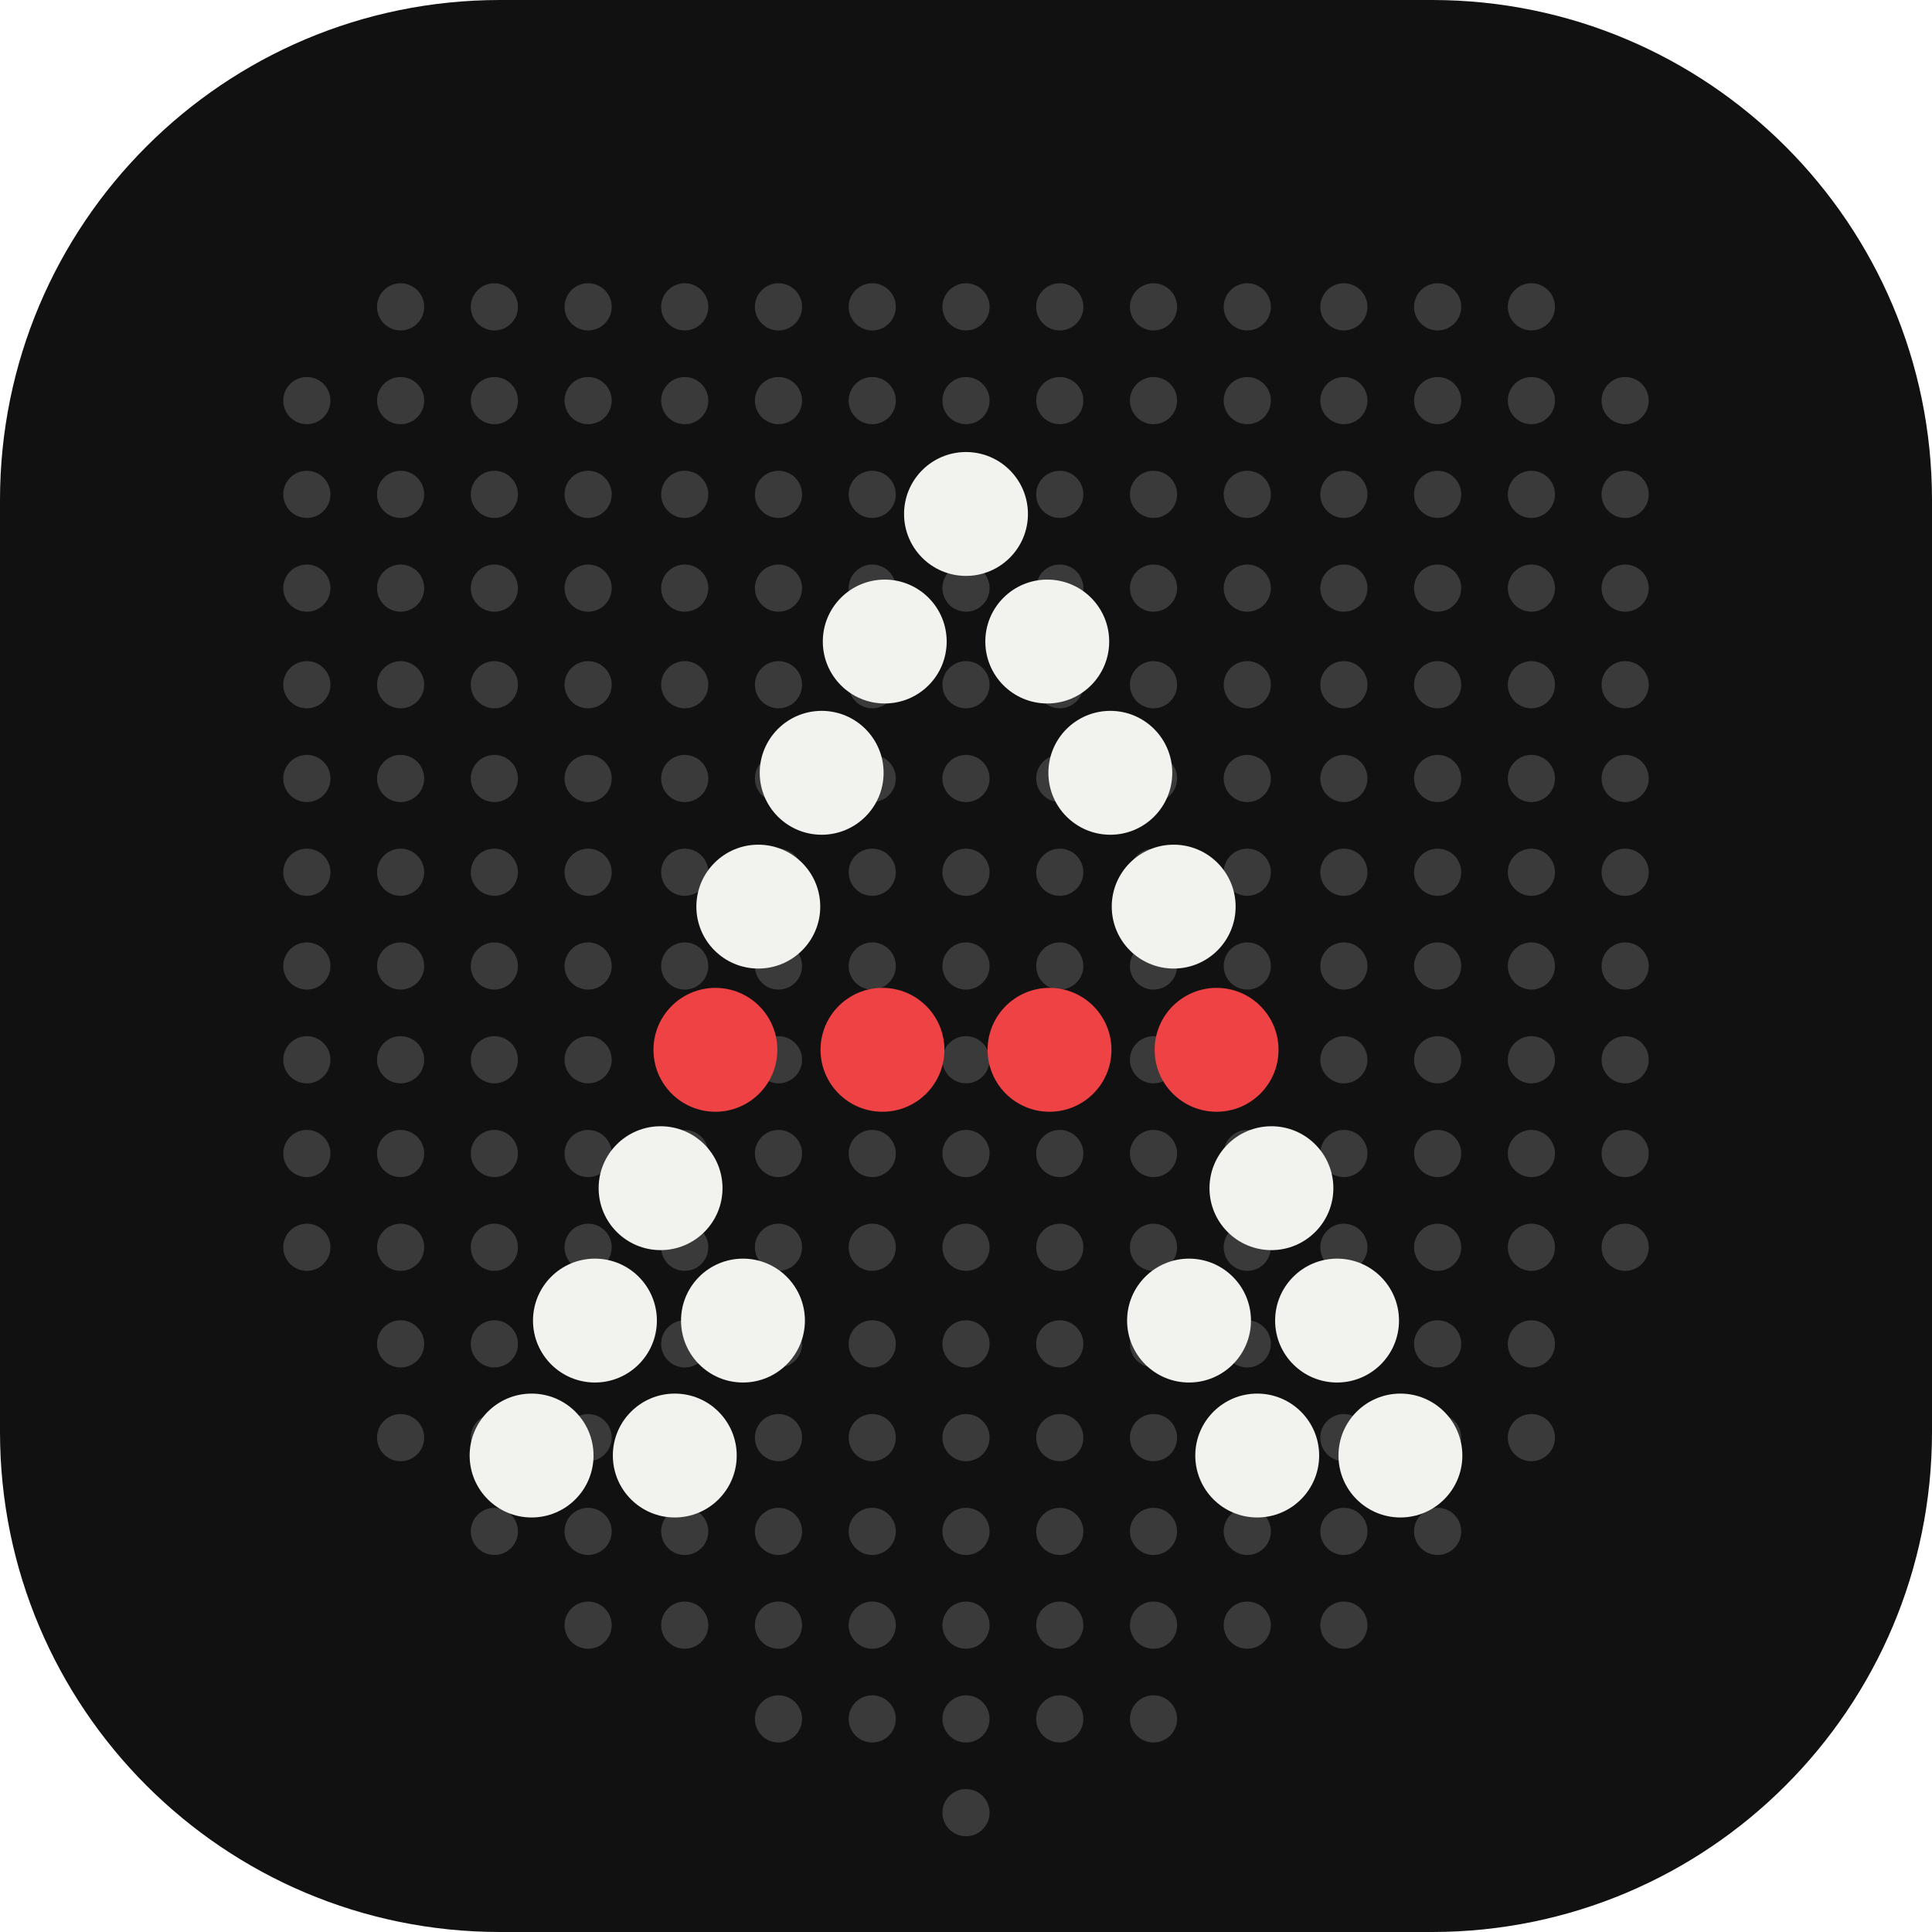
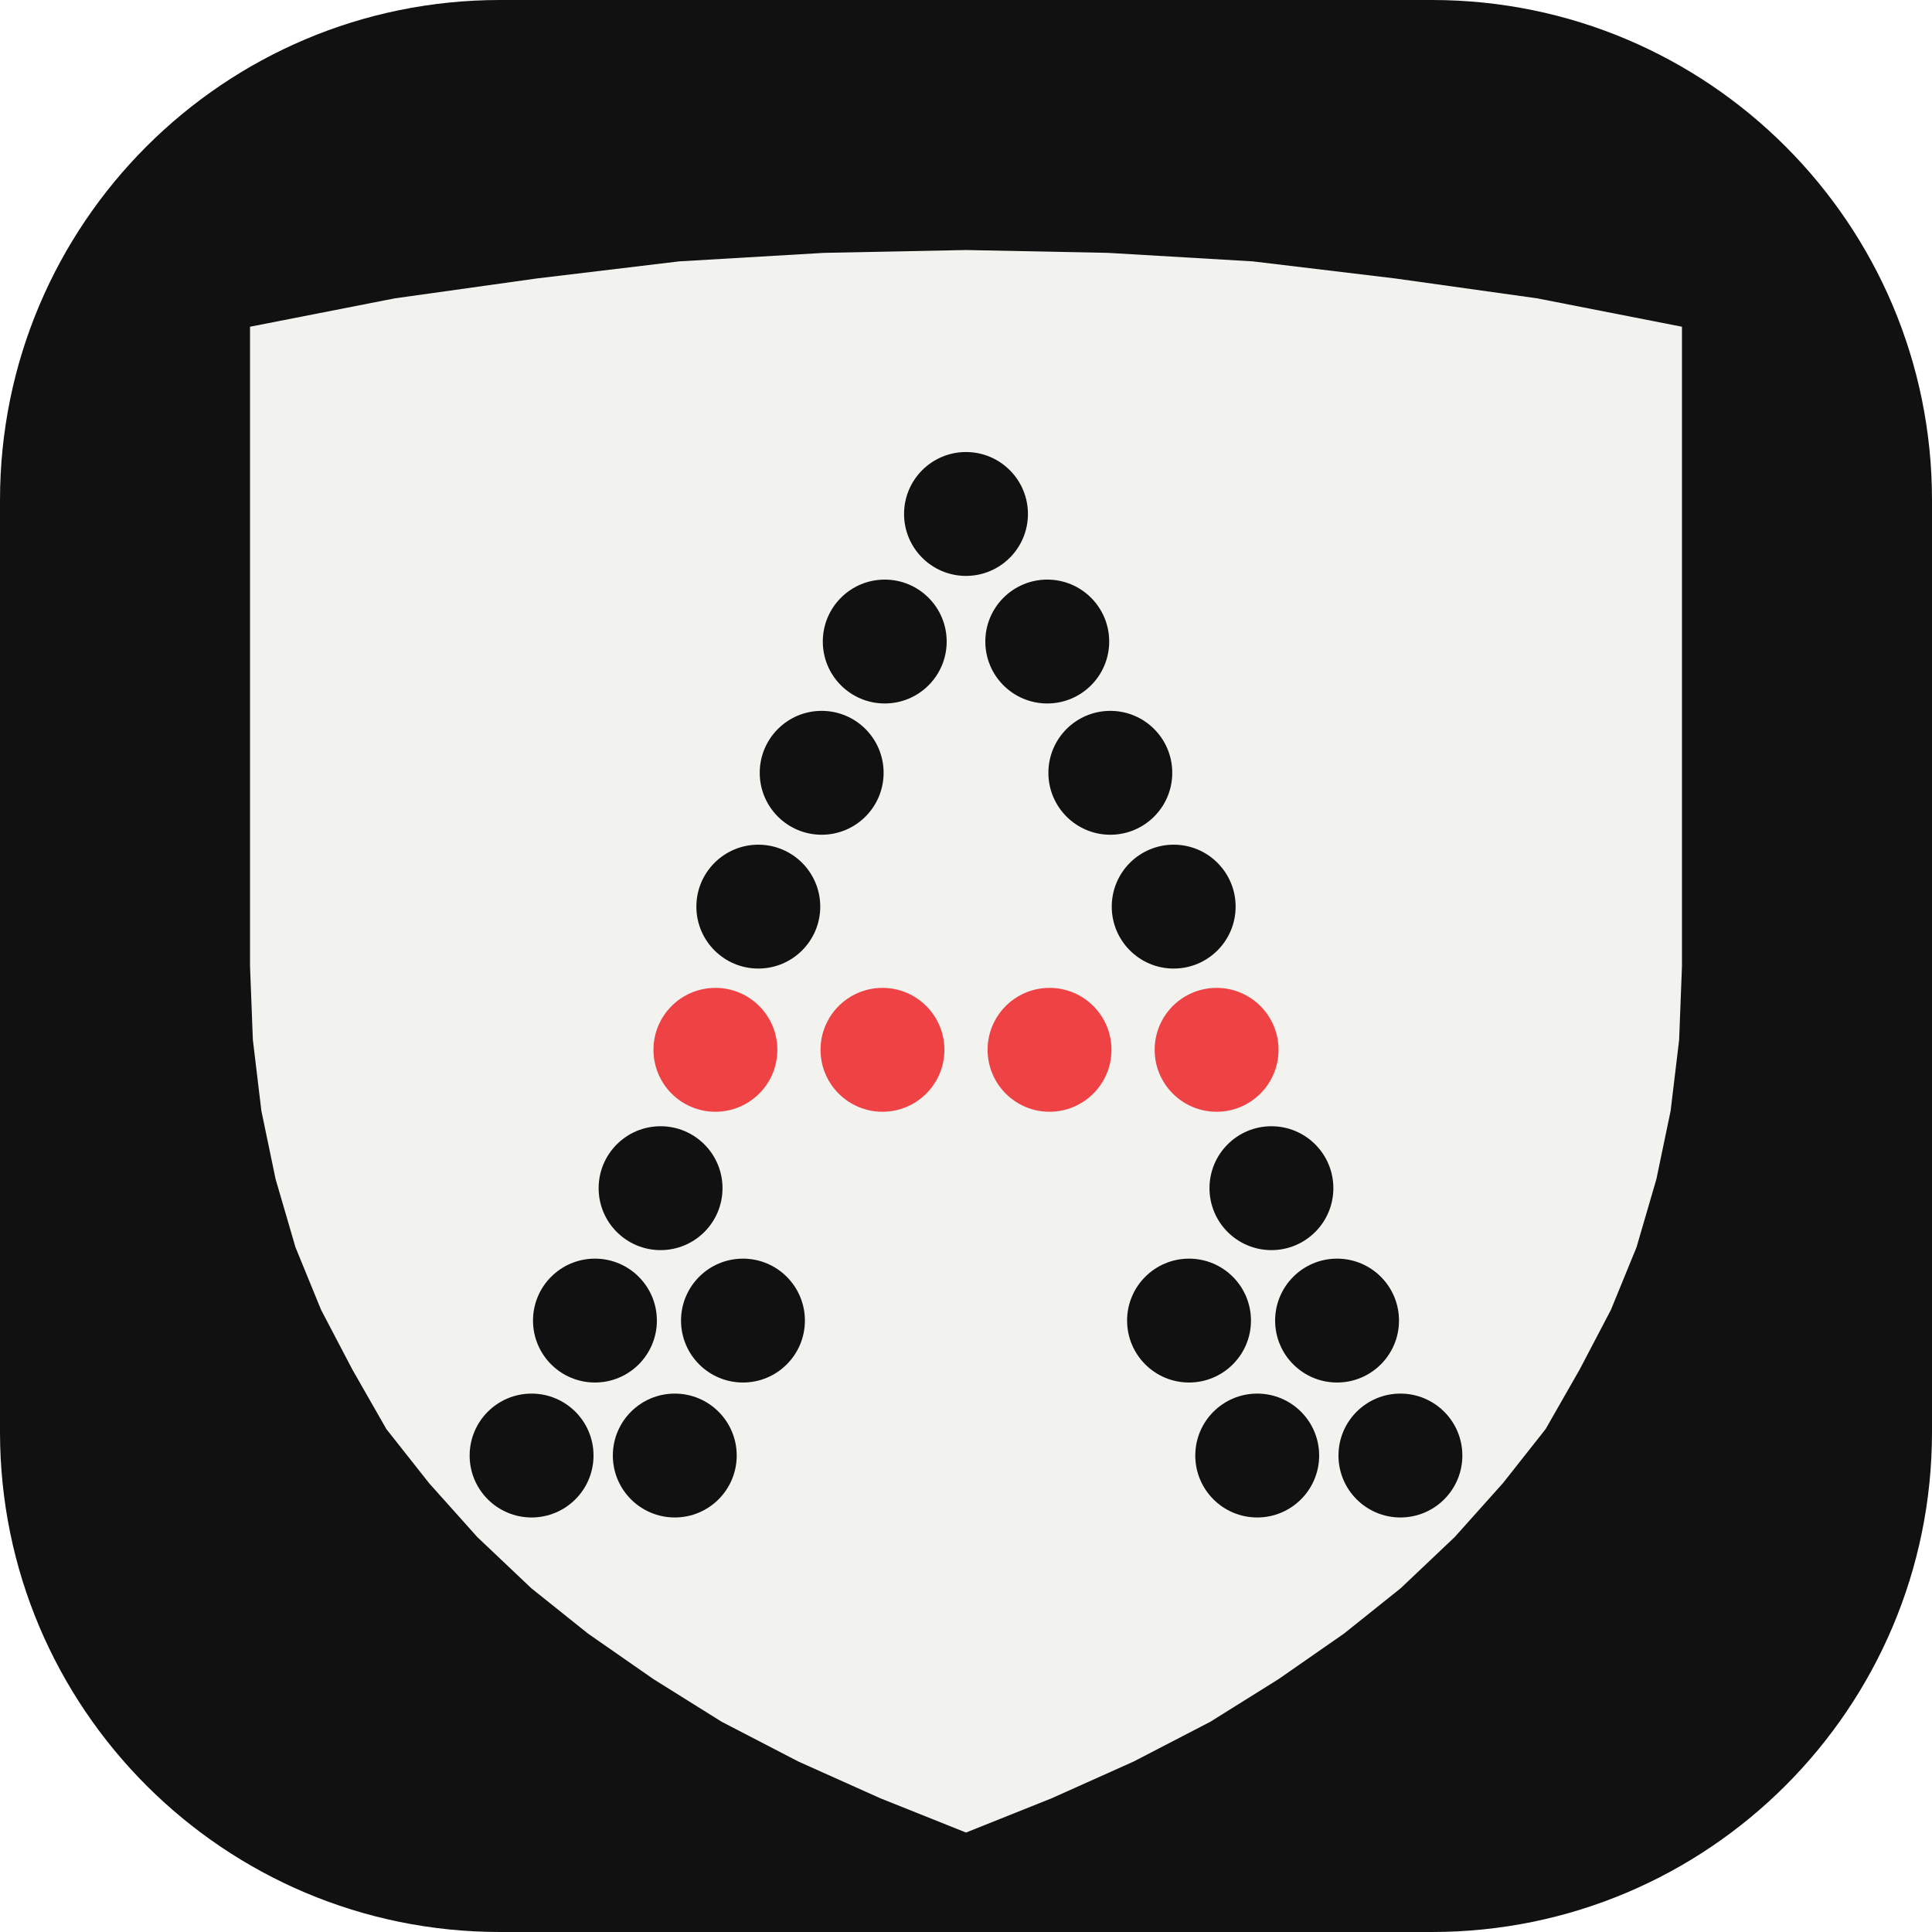
<svg xmlns="http://www.w3.org/2000/svg" viewBox="0 0 680 680">
  <rect width="680" height="680" rx="176" fill="#111111" />
-   <circle cx="141" cy="108" r="8.3" fill="#3A3A3A" />
-   <circle cx="174" cy="108" r="8.3" fill="#3A3A3A" />
-   <circle cx="207" cy="108" r="8.3" fill="#3A3A3A" />
-   <circle cx="241" cy="108" r="8.3" fill="#3A3A3A" />
-   <circle cx="274" cy="108" r="8.3" fill="#3A3A3A" />
-   <circle cx="307" cy="108" r="8.3" fill="#3A3A3A" />
-   <circle cx="340" cy="108" r="8.3" fill="#3A3A3A" />
-   <circle cx="373" cy="108" r="8.3" fill="#3A3A3A" />
-   <circle cx="406" cy="108" r="8.3" fill="#3A3A3A" />
-   <circle cx="439" cy="108" r="8.3" fill="#3A3A3A" />
-   <circle cx="473" cy="108" r="8.3" fill="#3A3A3A" />
-   <circle cx="506" cy="108" r="8.3" fill="#3A3A3A" />
-   <circle cx="539" cy="108" r="8.3" fill="#3A3A3A" />
-   <circle cx="108" cy="141" r="8.3" fill="#3A3A3A" />
-   <circle cx="141" cy="141" r="8.3" fill="#3A3A3A" />
-   <circle cx="174" cy="141" r="8.3" fill="#3A3A3A" />
-   <circle cx="207" cy="141" r="8.3" fill="#3A3A3A" />
-   <circle cx="241" cy="141" r="8.3" fill="#3A3A3A" />
-   <circle cx="274" cy="141" r="8.3" fill="#3A3A3A" />
-   <circle cx="307" cy="141" r="8.3" fill="#3A3A3A" />
-   <circle cx="340" cy="141" r="8.3" fill="#3A3A3A" />
-   <circle cx="373" cy="141" r="8.3" fill="#3A3A3A" />
-   <circle cx="406" cy="141" r="8.3" fill="#3A3A3A" />
-   <circle cx="439" cy="141" r="8.3" fill="#3A3A3A" />
-   <circle cx="473" cy="141" r="8.3" fill="#3A3A3A" />
-   <circle cx="506" cy="141" r="8.3" fill="#3A3A3A" />
-   <circle cx="539" cy="141" r="8.3" fill="#3A3A3A" />
-   <circle cx="572" cy="141" r="8.3" fill="#3A3A3A" />
-   <circle cx="108" cy="174" r="8.3" fill="#3A3A3A" />
-   <circle cx="141" cy="174" r="8.3" fill="#3A3A3A" />
-   <circle cx="174" cy="174" r="8.3" fill="#3A3A3A" />
-   <circle cx="207" cy="174" r="8.3" fill="#3A3A3A" />
-   <circle cx="241" cy="174" r="8.3" fill="#3A3A3A" />
-   <circle cx="274" cy="174" r="8.3" fill="#3A3A3A" />
-   <circle cx="307" cy="174" r="8.3" fill="#3A3A3A" />
-   <circle cx="340" cy="174" r="8.3" fill="#3A3A3A" />
-   <circle cx="373" cy="174" r="8.3" fill="#3A3A3A" />
-   <circle cx="406" cy="174" r="8.3" fill="#3A3A3A" />
-   <circle cx="439" cy="174" r="8.3" fill="#3A3A3A" />
-   <circle cx="473" cy="174" r="8.3" fill="#3A3A3A" />
-   <circle cx="506" cy="174" r="8.3" fill="#3A3A3A" />
-   <circle cx="539" cy="174" r="8.3" fill="#3A3A3A" />
-   <circle cx="572" cy="174" r="8.3" fill="#3A3A3A" />
-   <circle cx="108" cy="207" r="8.3" fill="#3A3A3A" />
-   <circle cx="141" cy="207" r="8.3" fill="#3A3A3A" />
-   <circle cx="174" cy="207" r="8.3" fill="#3A3A3A" />
-   <circle cx="207" cy="207" r="8.3" fill="#3A3A3A" />
-   <circle cx="241" cy="207" r="8.3" fill="#3A3A3A" />
-   <circle cx="274" cy="207" r="8.3" fill="#3A3A3A" />
-   <circle cx="307" cy="207" r="8.3" fill="#3A3A3A" />
-   <circle cx="340" cy="207" r="8.3" fill="#3A3A3A" />
-   <circle cx="373" cy="207" r="8.3" fill="#3A3A3A" />
-   <circle cx="406" cy="207" r="8.3" fill="#3A3A3A" />
-   <circle cx="439" cy="207" r="8.3" fill="#3A3A3A" />
-   <circle cx="473" cy="207" r="8.3" fill="#3A3A3A" />
-   <circle cx="506" cy="207" r="8.3" fill="#3A3A3A" />
-   <circle cx="539" cy="207" r="8.3" fill="#3A3A3A" />
-   <circle cx="572" cy="207" r="8.3" fill="#3A3A3A" />
-   <circle cx="108" cy="241" r="8.3" fill="#3A3A3A" />
-   <circle cx="141" cy="241" r="8.3" fill="#3A3A3A" />
-   <circle cx="174" cy="241" r="8.3" fill="#3A3A3A" />
-   <circle cx="207" cy="241" r="8.3" fill="#3A3A3A" />
-   <circle cx="241" cy="241" r="8.3" fill="#3A3A3A" />
-   <circle cx="274" cy="241" r="8.3" fill="#3A3A3A" />
-   <circle cx="307" cy="241" r="8.3" fill="#3A3A3A" />
-   <circle cx="340" cy="241" r="8.3" fill="#3A3A3A" />
-   <circle cx="373" cy="241" r="8.3" fill="#3A3A3A" />
-   <circle cx="406" cy="241" r="8.3" fill="#3A3A3A" />
-   <circle cx="439" cy="241" r="8.3" fill="#3A3A3A" />
-   <circle cx="473" cy="241" r="8.3" fill="#3A3A3A" />
-   <circle cx="506" cy="241" r="8.3" fill="#3A3A3A" />
-   <circle cx="539" cy="241" r="8.3" fill="#3A3A3A" />
-   <circle cx="572" cy="241" r="8.3" fill="#3A3A3A" />
-   <circle cx="108" cy="274" r="8.3" fill="#3A3A3A" />
-   <circle cx="141" cy="274" r="8.3" fill="#3A3A3A" />
-   <circle cx="174" cy="274" r="8.3" fill="#3A3A3A" />
-   <circle cx="207" cy="274" r="8.3" fill="#3A3A3A" />
-   <circle cx="241" cy="274" r="8.3" fill="#3A3A3A" />
-   <circle cx="274" cy="274" r="8.3" fill="#3A3A3A" />
-   <circle cx="307" cy="274" r="8.3" fill="#3A3A3A" />
-   <circle cx="340" cy="274" r="8.3" fill="#3A3A3A" />
-   <circle cx="373" cy="274" r="8.3" fill="#3A3A3A" />
-   <circle cx="406" cy="274" r="8.3" fill="#3A3A3A" />
-   <circle cx="439" cy="274" r="8.3" fill="#3A3A3A" />
-   <circle cx="473" cy="274" r="8.3" fill="#3A3A3A" />
-   <circle cx="506" cy="274" r="8.3" fill="#3A3A3A" />
-   <circle cx="539" cy="274" r="8.3" fill="#3A3A3A" />
-   <circle cx="572" cy="274" r="8.3" fill="#3A3A3A" />
-   <circle cx="108" cy="307" r="8.3" fill="#3A3A3A" />
-   <circle cx="141" cy="307" r="8.3" fill="#3A3A3A" />
-   <circle cx="174" cy="307" r="8.3" fill="#3A3A3A" />
-   <circle cx="207" cy="307" r="8.3" fill="#3A3A3A" />
-   <circle cx="241" cy="307" r="8.3" fill="#3A3A3A" />
-   <circle cx="274" cy="307" r="8.3" fill="#3A3A3A" />
-   <circle cx="307" cy="307" r="8.3" fill="#3A3A3A" />
-   <circle cx="340" cy="307" r="8.3" fill="#3A3A3A" />
-   <circle cx="373" cy="307" r="8.3" fill="#3A3A3A" />
-   <circle cx="406" cy="307" r="8.3" fill="#3A3A3A" />
-   <circle cx="439" cy="307" r="8.3" fill="#3A3A3A" />
-   <circle cx="473" cy="307" r="8.3" fill="#3A3A3A" />
-   <circle cx="506" cy="307" r="8.3" fill="#3A3A3A" />
-   <circle cx="539" cy="307" r="8.3" fill="#3A3A3A" />
-   <circle cx="572" cy="307" r="8.3" fill="#3A3A3A" />
-   <circle cx="108" cy="340" r="8.3" fill="#3A3A3A" />
-   <circle cx="141" cy="340" r="8.3" fill="#3A3A3A" />
-   <circle cx="174" cy="340" r="8.3" fill="#3A3A3A" />
-   <circle cx="207" cy="340" r="8.3" fill="#3A3A3A" />
-   <circle cx="241" cy="340" r="8.3" fill="#3A3A3A" />
-   <circle cx="274" cy="340" r="8.3" fill="#3A3A3A" />
-   <circle cx="307" cy="340" r="8.3" fill="#3A3A3A" />
-   <circle cx="340" cy="340" r="8.3" fill="#3A3A3A" />
-   <circle cx="373" cy="340" r="8.3" fill="#3A3A3A" />
-   <circle cx="406" cy="340" r="8.3" fill="#3A3A3A" />
-   <circle cx="439" cy="340" r="8.3" fill="#3A3A3A" />
-   <circle cx="473" cy="340" r="8.3" fill="#3A3A3A" />
-   <circle cx="506" cy="340" r="8.3" fill="#3A3A3A" />
-   <circle cx="539" cy="340" r="8.3" fill="#3A3A3A" />
-   <circle cx="572" cy="340" r="8.3" fill="#3A3A3A" />
-   <circle cx="108" cy="373" r="8.3" fill="#3A3A3A" />
-   <circle cx="141" cy="373" r="8.3" fill="#3A3A3A" />
-   <circle cx="174" cy="373" r="8.3" fill="#3A3A3A" />
-   <circle cx="207" cy="373" r="8.3" fill="#3A3A3A" />
-   <circle cx="241" cy="373" r="8.3" fill="#3A3A3A" />
-   <circle cx="274" cy="373" r="8.3" fill="#3A3A3A" />
-   <circle cx="307" cy="373" r="8.3" fill="#3A3A3A" />
-   <circle cx="340" cy="373" r="8.3" fill="#3A3A3A" />
-   <circle cx="373" cy="373" r="8.3" fill="#3A3A3A" />
-   <circle cx="406" cy="373" r="8.3" fill="#3A3A3A" />
-   <circle cx="439" cy="373" r="8.3" fill="#3A3A3A" />
-   <circle cx="473" cy="373" r="8.3" fill="#3A3A3A" />
-   <circle cx="506" cy="373" r="8.3" fill="#3A3A3A" />
-   <circle cx="539" cy="373" r="8.3" fill="#3A3A3A" />
-   <circle cx="572" cy="373" r="8.3" fill="#3A3A3A" />
-   <circle cx="108" cy="406" r="8.3" fill="#3A3A3A" />
-   <circle cx="141" cy="406" r="8.3" fill="#3A3A3A" />
-   <circle cx="174" cy="406" r="8.3" fill="#3A3A3A" />
-   <circle cx="207" cy="406" r="8.3" fill="#3A3A3A" />
-   <circle cx="241" cy="406" r="8.3" fill="#3A3A3A" />
-   <circle cx="274" cy="406" r="8.3" fill="#3A3A3A" />
-   <circle cx="307" cy="406" r="8.3" fill="#3A3A3A" />
-   <circle cx="340" cy="406" r="8.3" fill="#3A3A3A" />
-   <circle cx="373" cy="406" r="8.3" fill="#3A3A3A" />
-   <circle cx="406" cy="406" r="8.3" fill="#3A3A3A" />
-   <circle cx="439" cy="406" r="8.3" fill="#3A3A3A" />
-   <circle cx="473" cy="406" r="8.3" fill="#3A3A3A" />
-   <circle cx="506" cy="406" r="8.3" fill="#3A3A3A" />
-   <circle cx="539" cy="406" r="8.3" fill="#3A3A3A" />
-   <circle cx="572" cy="406" r="8.3" fill="#3A3A3A" />
-   <circle cx="108" cy="439" r="8.3" fill="#3A3A3A" />
-   <circle cx="141" cy="439" r="8.3" fill="#3A3A3A" />
-   <circle cx="174" cy="439" r="8.3" fill="#3A3A3A" />
-   <circle cx="207" cy="439" r="8.3" fill="#3A3A3A" />
-   <circle cx="241" cy="439" r="8.3" fill="#3A3A3A" />
-   <circle cx="274" cy="439" r="8.3" fill="#3A3A3A" />
-   <circle cx="307" cy="439" r="8.3" fill="#3A3A3A" />
-   <circle cx="340" cy="439" r="8.3" fill="#3A3A3A" />
-   <circle cx="373" cy="439" r="8.3" fill="#3A3A3A" />
-   <circle cx="406" cy="439" r="8.3" fill="#3A3A3A" />
-   <circle cx="439" cy="439" r="8.3" fill="#3A3A3A" />
-   <circle cx="473" cy="439" r="8.3" fill="#3A3A3A" />
-   <circle cx="506" cy="439" r="8.3" fill="#3A3A3A" />
-   <circle cx="539" cy="439" r="8.3" fill="#3A3A3A" />
-   <circle cx="572" cy="439" r="8.3" fill="#3A3A3A" />
-   <circle cx="141" cy="473" r="8.3" fill="#3A3A3A" />
-   <circle cx="174" cy="473" r="8.3" fill="#3A3A3A" />
-   <circle cx="207" cy="473" r="8.3" fill="#3A3A3A" />
-   <circle cx="241" cy="473" r="8.3" fill="#3A3A3A" />
-   <circle cx="274" cy="473" r="8.3" fill="#3A3A3A" />
-   <circle cx="307" cy="473" r="8.3" fill="#3A3A3A" />
-   <circle cx="340" cy="473" r="8.3" fill="#3A3A3A" />
-   <circle cx="373" cy="473" r="8.3" fill="#3A3A3A" />
-   <circle cx="406" cy="473" r="8.3" fill="#3A3A3A" />
-   <circle cx="439" cy="473" r="8.3" fill="#3A3A3A" />
-   <circle cx="473" cy="473" r="8.3" fill="#3A3A3A" />
-   <circle cx="506" cy="473" r="8.3" fill="#3A3A3A" />
-   <circle cx="539" cy="473" r="8.3" fill="#3A3A3A" />
-   <circle cx="141" cy="506" r="8.3" fill="#3A3A3A" />
-   <circle cx="174" cy="506" r="8.3" fill="#3A3A3A" />
-   <circle cx="207" cy="506" r="8.3" fill="#3A3A3A" />
-   <circle cx="241" cy="506" r="8.3" fill="#3A3A3A" />
-   <circle cx="274" cy="506" r="8.3" fill="#3A3A3A" />
-   <circle cx="307" cy="506" r="8.3" fill="#3A3A3A" />
-   <circle cx="340" cy="506" r="8.3" fill="#3A3A3A" />
-   <circle cx="373" cy="506" r="8.3" fill="#3A3A3A" />
-   <circle cx="406" cy="506" r="8.3" fill="#3A3A3A" />
-   <circle cx="439" cy="506" r="8.3" fill="#3A3A3A" />
-   <circle cx="473" cy="506" r="8.3" fill="#3A3A3A" />
-   <circle cx="506" cy="506" r="8.3" fill="#3A3A3A" />
-   <circle cx="539" cy="506" r="8.3" fill="#3A3A3A" />
-   <circle cx="174" cy="539" r="8.3" fill="#3A3A3A" />
-   <circle cx="207" cy="539" r="8.3" fill="#3A3A3A" />
-   <circle cx="241" cy="539" r="8.3" fill="#3A3A3A" />
-   <circle cx="274" cy="539" r="8.3" fill="#3A3A3A" />
-   <circle cx="307" cy="539" r="8.3" fill="#3A3A3A" />
-   <circle cx="340" cy="539" r="8.3" fill="#3A3A3A" />
-   <circle cx="373" cy="539" r="8.3" fill="#3A3A3A" />
-   <circle cx="406" cy="539" r="8.3" fill="#3A3A3A" />
-   <circle cx="439" cy="539" r="8.3" fill="#3A3A3A" />
-   <circle cx="473" cy="539" r="8.3" fill="#3A3A3A" />
-   <circle cx="506" cy="539" r="8.3" fill="#3A3A3A" />
-   <circle cx="207" cy="572" r="8.3" fill="#3A3A3A" />
-   <circle cx="241" cy="572" r="8.3" fill="#3A3A3A" />
-   <circle cx="274" cy="572" r="8.3" fill="#3A3A3A" />
-   <circle cx="307" cy="572" r="8.3" fill="#3A3A3A" />
-   <circle cx="340" cy="572" r="8.3" fill="#3A3A3A" />
-   <circle cx="373" cy="572" r="8.3" fill="#3A3A3A" />
-   <circle cx="406" cy="572" r="8.3" fill="#3A3A3A" />
-   <circle cx="439" cy="572" r="8.3" fill="#3A3A3A" />
-   <circle cx="473" cy="572" r="8.3" fill="#3A3A3A" />
-   <circle cx="274" cy="605" r="8.3" fill="#3A3A3A" />
-   <circle cx="307" cy="605" r="8.3" fill="#3A3A3A" />
-   <circle cx="340" cy="605" r="8.3" fill="#3A3A3A" />
-   <circle cx="373" cy="605" r="8.3" fill="#3A3A3A" />
-   <circle cx="406" cy="605" r="8.3" fill="#3A3A3A" />
-   <circle cx="340" cy="638" r="8.3" fill="#3A3A3A" />
-   <circle cx="340.0" cy="180.9" r="21.8" fill="#F2F2EE" />
-   <circle cx="311.4" cy="225.8" r="21.8" fill="#F2F2EE" />
-   <circle cx="368.6" cy="225.8" r="21.8" fill="#F2F2EE" />
-   <circle cx="289.2" cy="272.0" r="21.8" fill="#F2F2EE" />
-   <circle cx="390.8" cy="272.0" r="21.8" fill="#F2F2EE" />
-   <circle cx="266.9" cy="319.1" r="21.8" fill="#F2F2EE" />
-   <circle cx="413.1" cy="319.1" r="21.8" fill="#F2F2EE" />
-   <circle cx="232.5" cy="418.2" r="21.8" fill="#F2F2EE" />
-   <circle cx="447.5" cy="418.2" r="21.8" fill="#F2F2EE" />
-   <circle cx="261.5" cy="464.8" r="21.8" fill="#F2F2EE" />
-   <circle cx="418.5" cy="464.8" r="21.8" fill="#F2F2EE" />
-   <circle cx="209.4" cy="464.8" r="21.8" fill="#F2F2EE" />
-   <circle cx="470.6" cy="464.8" r="21.8" fill="#F2F2EE" />
-   <circle cx="237.5" cy="512.3" r="21.8" fill="#F2F2EE" />
-   <circle cx="442.5" cy="512.3" r="21.8" fill="#F2F2EE" />
-   <circle cx="187.1" cy="512.3" r="21.8" fill="#F2F2EE" />
-   <circle cx="492.9" cy="512.3" r="21.8" fill="#F2F2EE" />
+   <polygon points="88,115 139,105 189,98 239,92 290,89 340,88 390,89 441,92 491,98 541,105 592,115 592,340 591,366 588,391 583,415 576,439 567,461 556,482 544,503 529,522 512,541 493,559 473,575 450,591 426,606 399,620 370,633 340,645 340,645 310,633 281,620 254,606 230,591 207,575 187,559 168,541 151,522 136,503 124,482 113,461 104,439 97,415 92,391 89,366 88,340" fill="#F2F2EE" />
+   <circle cx="340.0" cy="180.9" r="21.8" fill="#111111" />
+   <circle cx="311.4" cy="225.8" r="21.8" fill="#111111" />
+   <circle cx="368.6" cy="225.8" r="21.8" fill="#111111" />
+   <circle cx="289.2" cy="272.0" r="21.8" fill="#111111" />
+   <circle cx="390.8" cy="272.0" r="21.8" fill="#111111" />
+   <circle cx="266.9" cy="319.1" r="21.8" fill="#111111" />
+   <circle cx="413.1" cy="319.1" r="21.8" fill="#111111" />
+   <circle cx="232.5" cy="418.2" r="21.8" fill="#111111" />
+   <circle cx="447.5" cy="418.2" r="21.8" fill="#111111" />
+   <circle cx="261.5" cy="464.8" r="21.8" fill="#111111" />
+   <circle cx="418.5" cy="464.8" r="21.8" fill="#111111" />
+   <circle cx="209.4" cy="464.8" r="21.8" fill="#111111" />
+   <circle cx="470.6" cy="464.8" r="21.8" fill="#111111" />
+   <circle cx="237.5" cy="512.3" r="21.8" fill="#111111" />
+   <circle cx="442.5" cy="512.3" r="21.8" fill="#111111" />
+   <circle cx="187.1" cy="512.3" r="21.8" fill="#111111" />
+   <circle cx="492.9" cy="512.3" r="21.8" fill="#111111" />
  <circle cx="310.6" cy="369.5" r="21.8" fill="#EE4245" />
  <circle cx="369.4" cy="369.5" r="21.8" fill="#EE4245" />
  <circle cx="251.8" cy="369.5" r="21.8" fill="#EE4245" />
  <circle cx="428.2" cy="369.5" r="21.8" fill="#EE4245" />
</svg>
